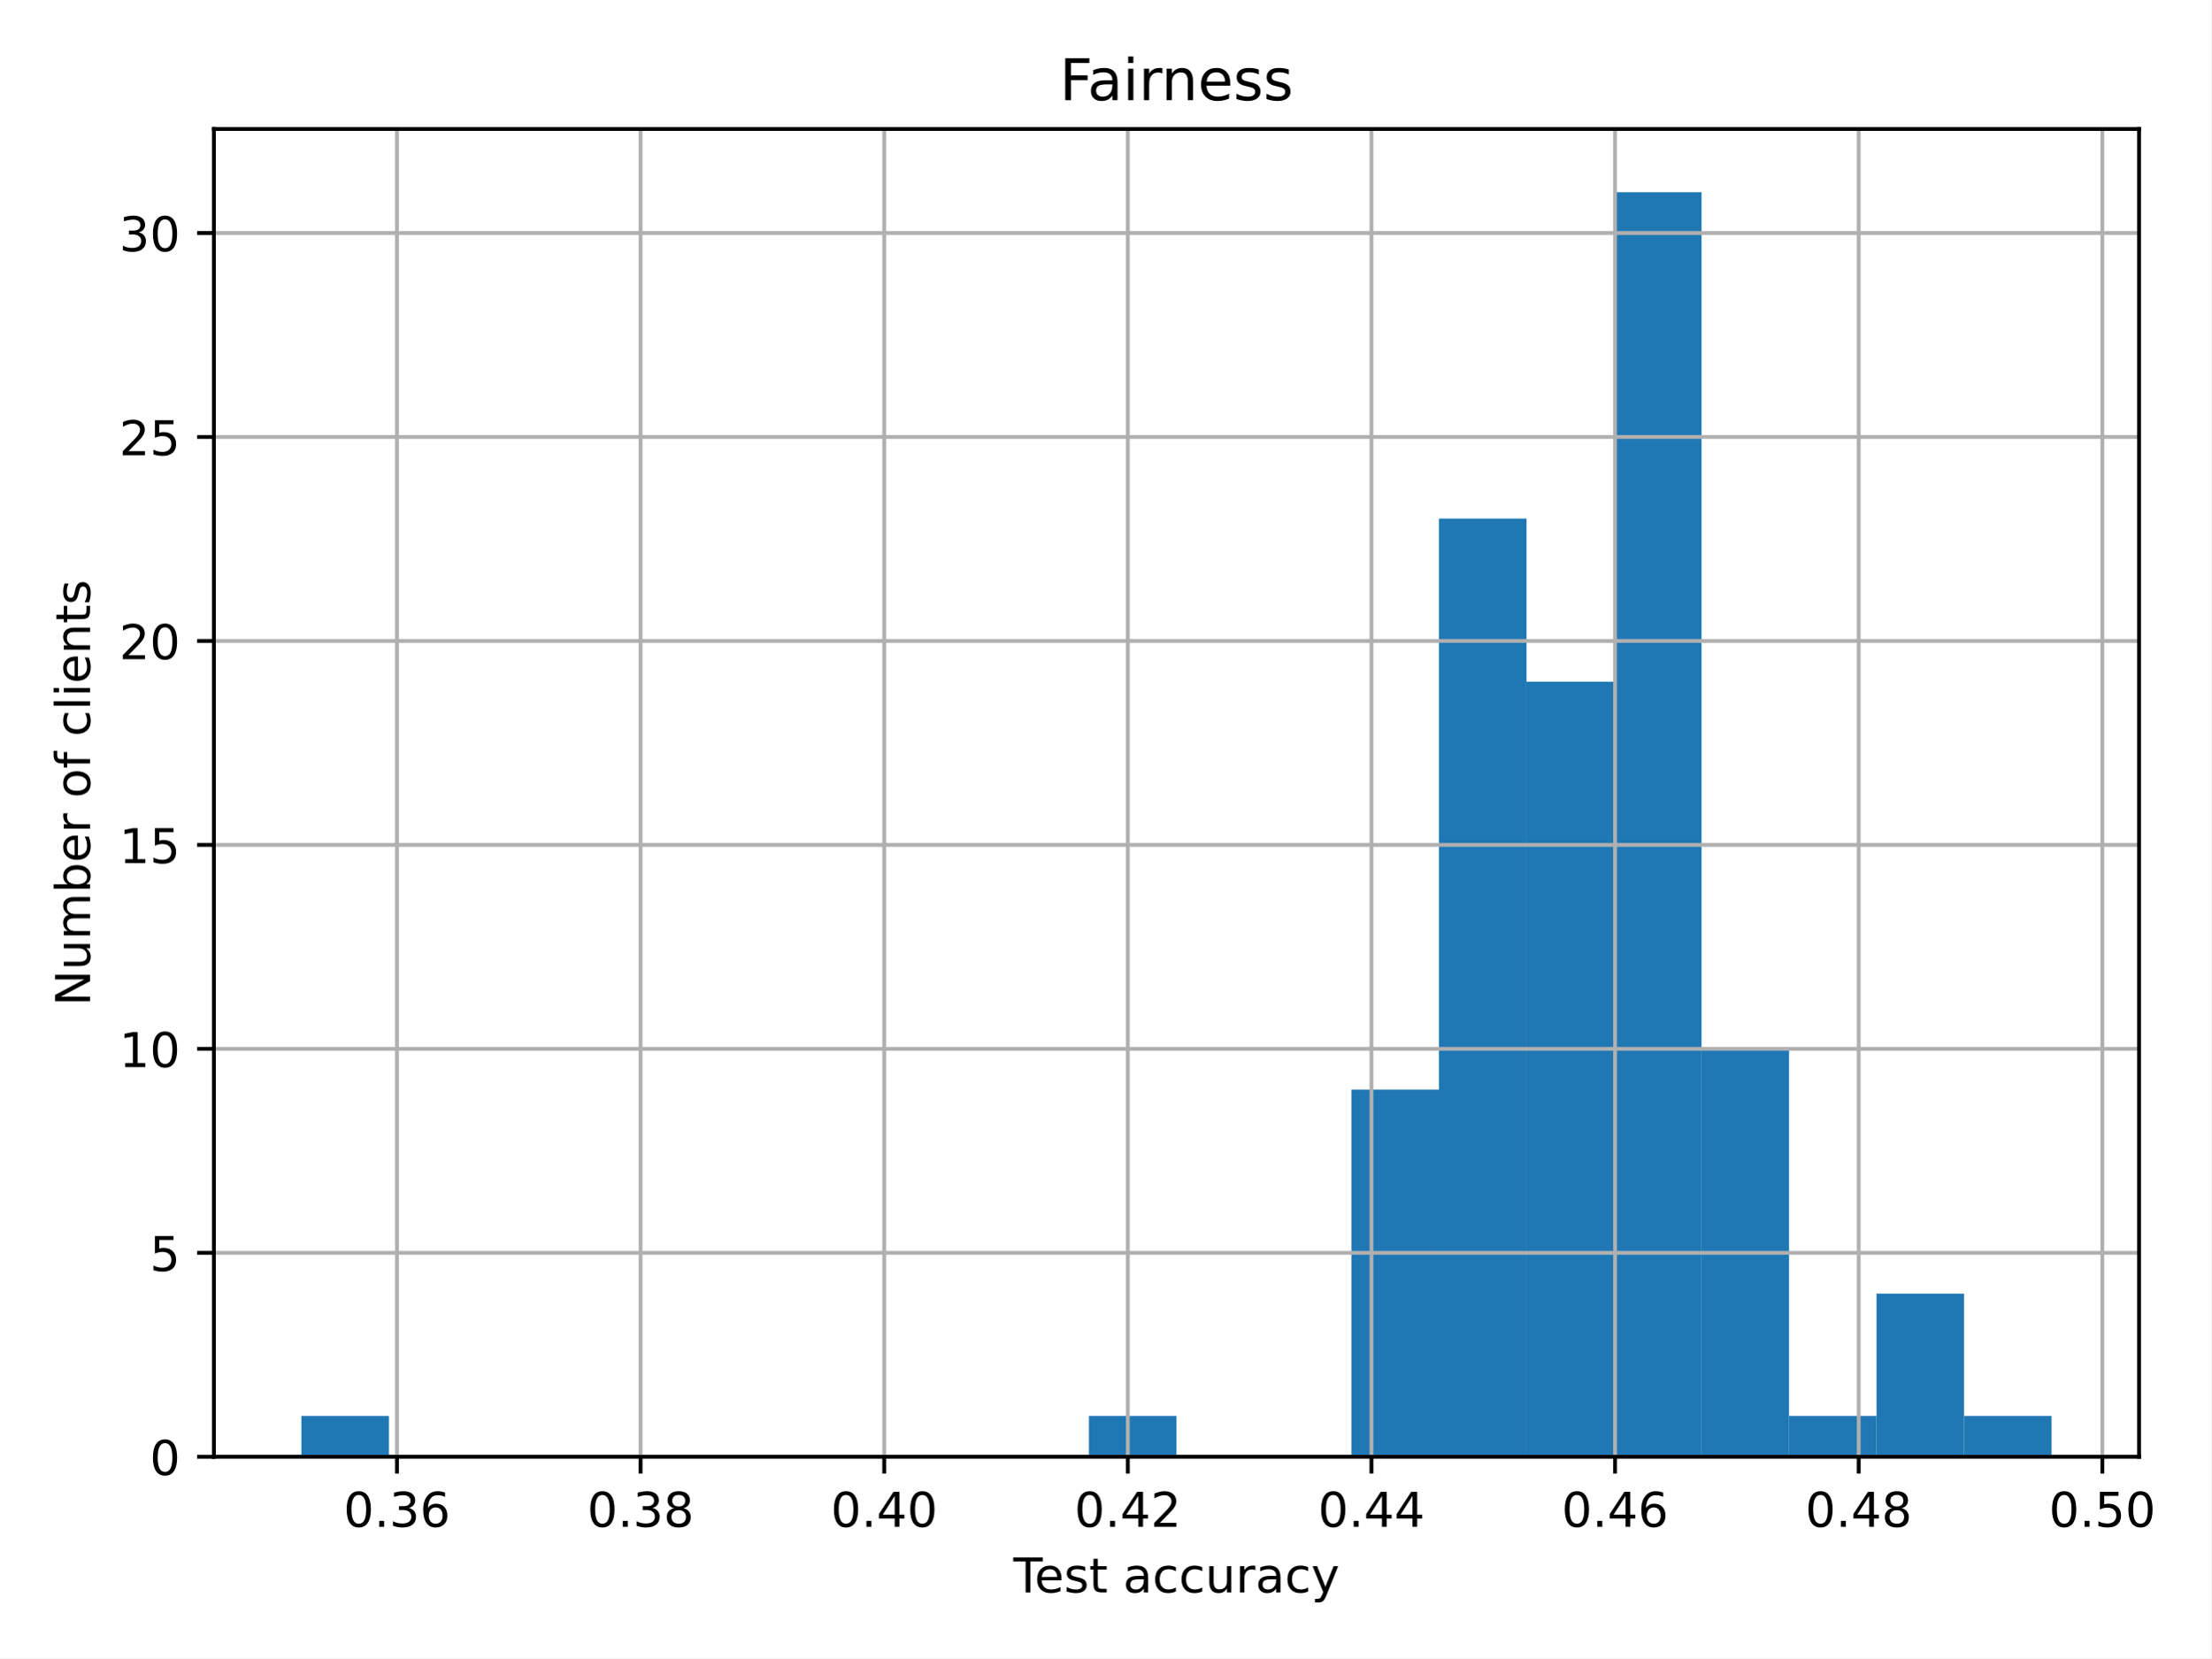
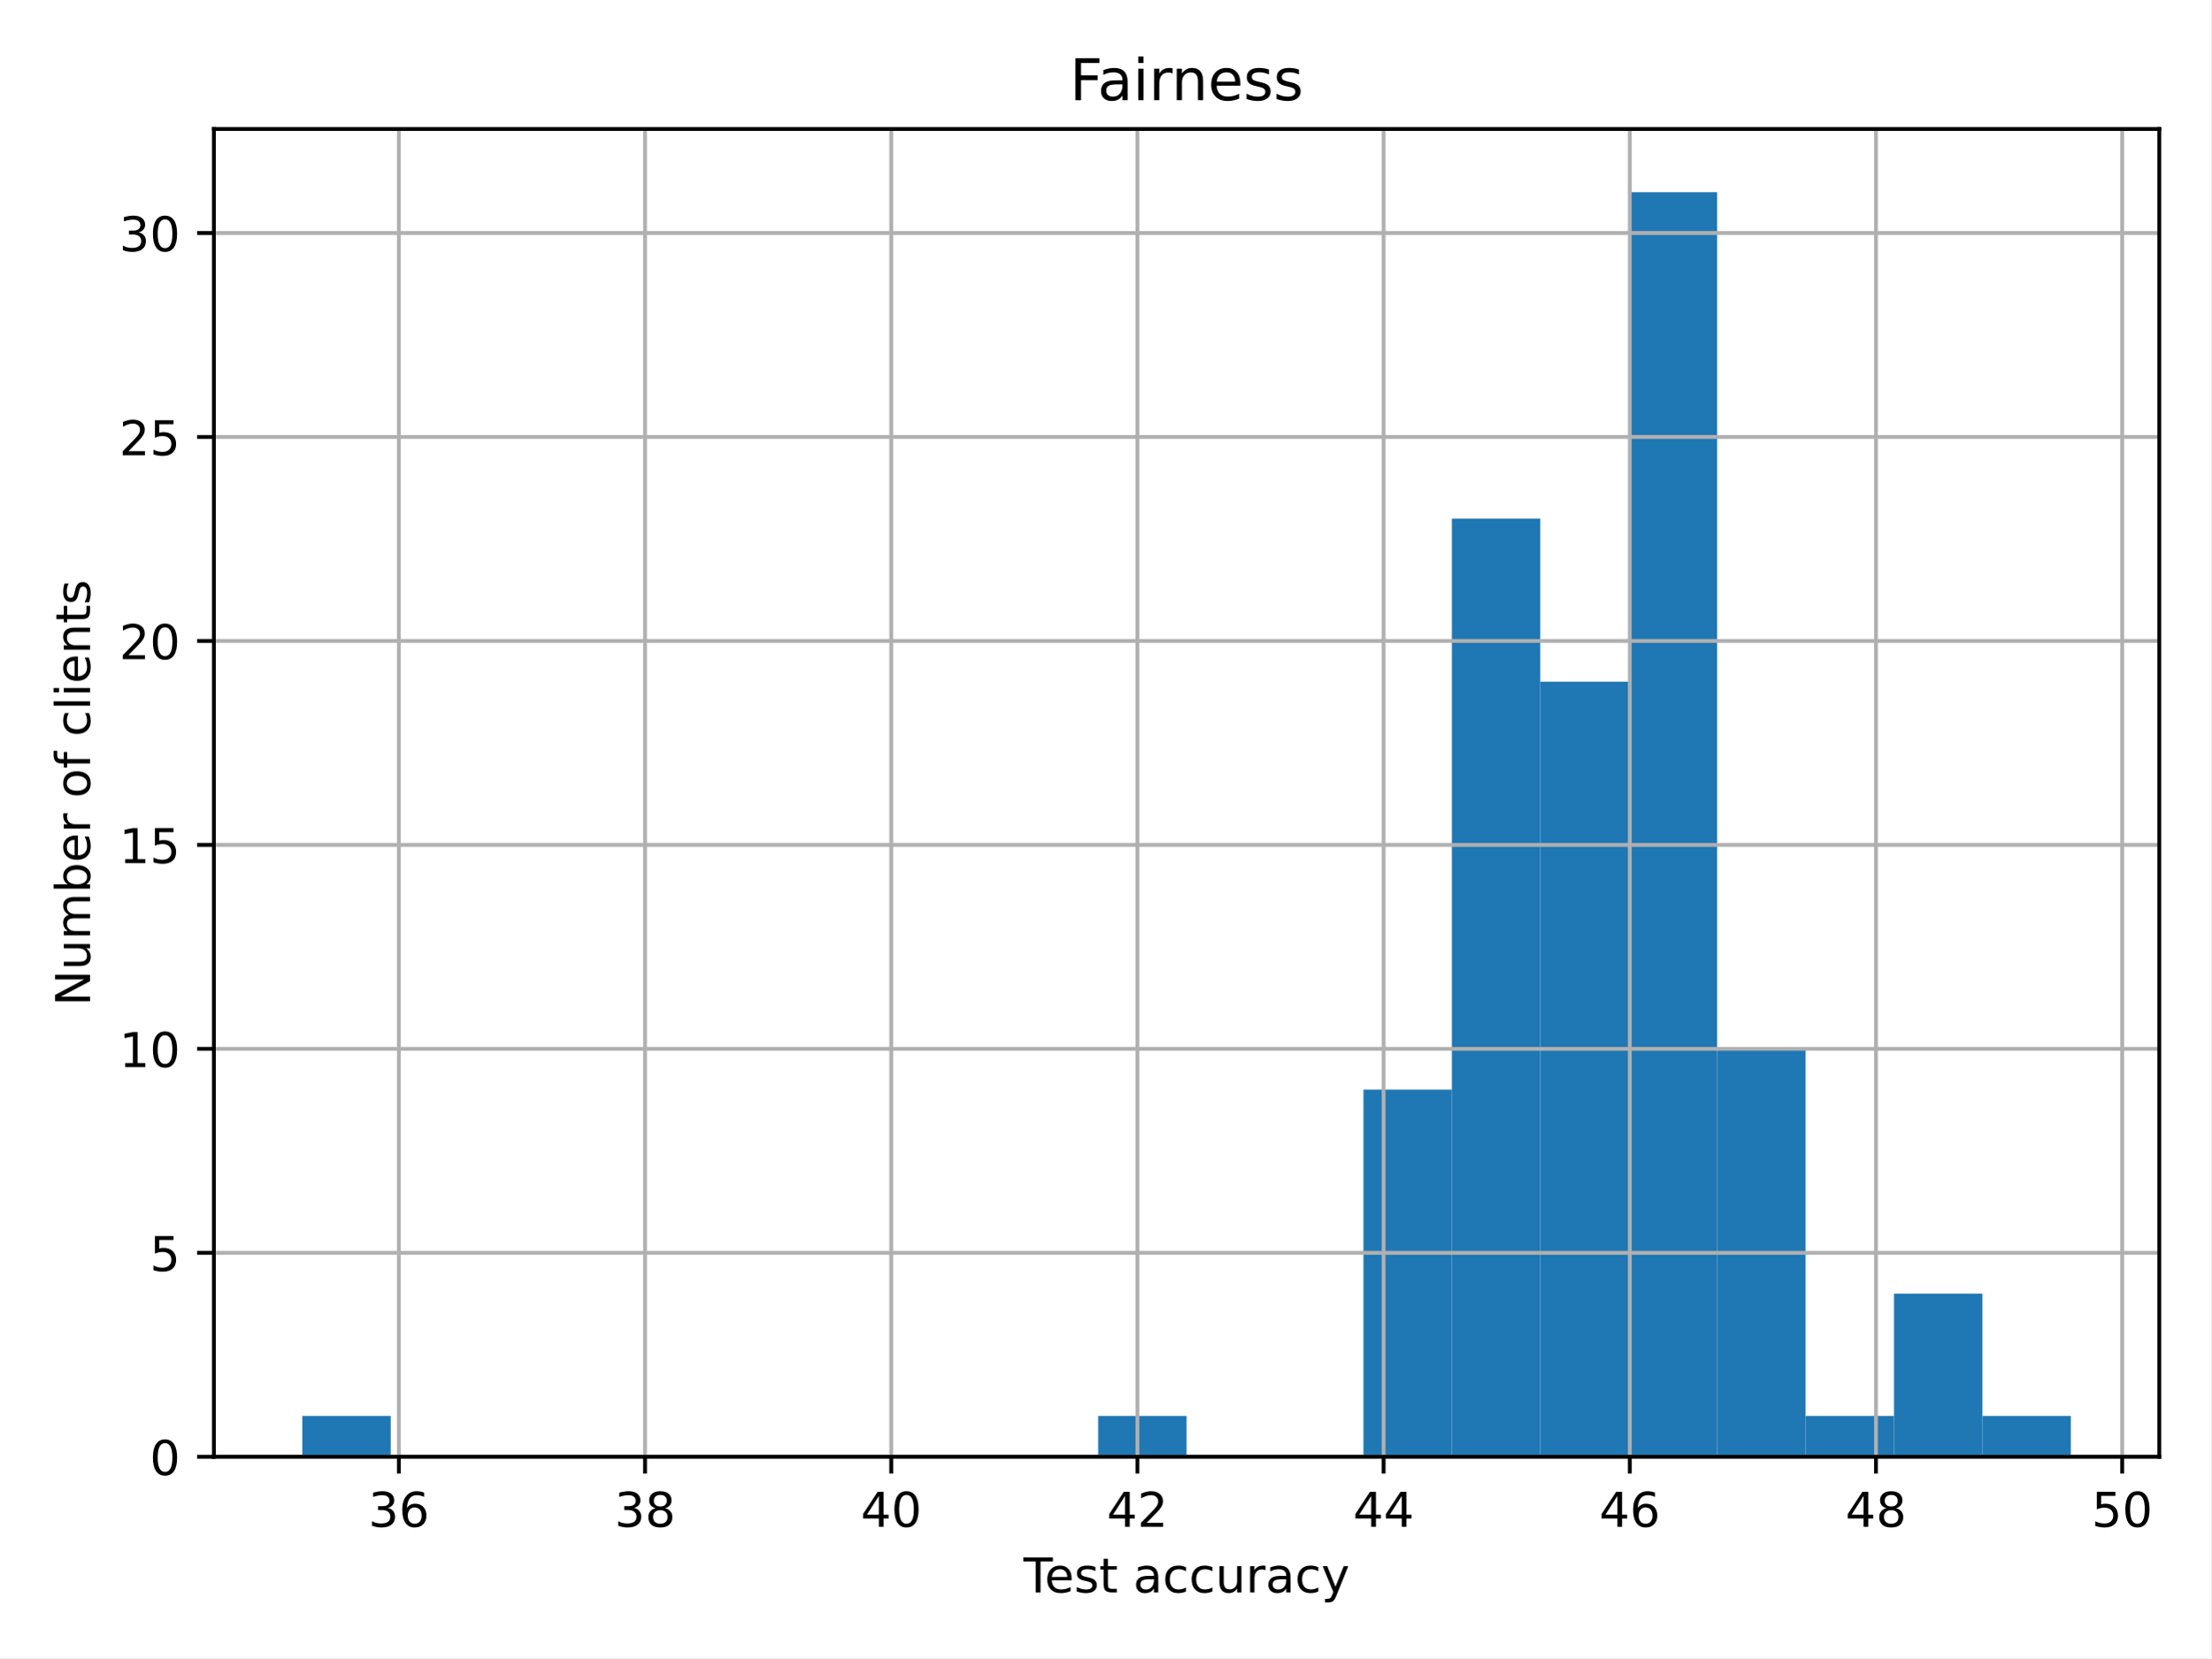
<svg xmlns="http://www.w3.org/2000/svg" xmlns:xlink="http://www.w3.org/1999/xlink" height="345.6pt" version="1.1" viewBox="0 0 460.8 345.6" width="460.8pt">
  <defs>
    <style type="text/css">*{stroke-linecap:butt;stroke-linejoin:round;}</style>
  </defs>
  <g id="figure_1">
    <g id="patch_1">
      <path d="M 0 345.6  L 460.8 345.6  L 460.8 0  L 0 0  z " style="fill:#ffffff;" />
    </g>
    <g id="axes_1">
      <g id="patch_2">
-         <path d="M 44.57 303.64  L 445.785 303.64  L 445.785 26.88  L 44.57 26.88  z " style="fill:#ffffff;" />
+         <path d="M 44.57 303.64  L 450 303.64  L 450 26.88  L 44.57 26.88  z " style="fill:#ffffff;" />
      </g>
      <g id="patch_3">
-         <path clip-path="url(#pa6797a596c)" d="M 62.807 303.64  L 81.044 303.64  L 81.044 295.137  L 62.807 295.137  z " style="fill:#1f77b4;" />
+         <path clip-path="url(#pc8dbdc01fd)" d="M 62.999 303.64  L 81.427 303.64  L 81.427 295.137  L 62.999 295.137  z " style="fill:#1f77b4;" />
      </g>
      <g id="patch_4">
-         <path clip-path="url(#pa6797a596c)" d="M 81.044 303.64  L 99.281 303.64  L 99.281 303.64  L 81.044 303.64  z " style="fill:#1f77b4;" />
+         <path clip-path="url(#pc8dbdc01fd)" d="M 81.427 303.64  L 99.856 303.64  L 99.856 303.64  L 81.427 303.64  z " style="fill:#1f77b4;" />
      </g>
      <g id="patch_5">
-         <path clip-path="url(#pa6797a596c)" d="M 99.281 303.64  L 117.518 303.64  L 117.518 303.64  L 99.281 303.64  z " style="fill:#1f77b4;" />
+         <path clip-path="url(#pc8dbdc01fd)" d="M 99.856 303.64  L 118.285 303.64  L 118.285 303.64  L 99.856 303.64  z " style="fill:#1f77b4;" />
      </g>
      <g id="patch_6">
-         <path clip-path="url(#pa6797a596c)" d="M 117.518 303.64  L 135.755 303.64  L 135.755 303.64  L 117.518 303.64  z " style="fill:#1f77b4;" />
+         <path clip-path="url(#pc8dbdc01fd)" d="M 118.285 303.64  L 136.713 303.64  L 136.713 303.64  L 118.285 303.64  z " style="fill:#1f77b4;" />
      </g>
      <g id="patch_7">
-         <path clip-path="url(#pa6797a596c)" d="M 135.755 303.64  L 153.992 303.64  L 153.992 303.64  L 135.755 303.64  z " style="fill:#1f77b4;" />
+         <path clip-path="url(#pc8dbdc01fd)" d="M 136.713 303.64  L 155.142 303.64  L 155.142 303.64  L 136.713 303.64  z " style="fill:#1f77b4;" />
      </g>
      <g id="patch_8">
-         <path clip-path="url(#pa6797a596c)" d="M 153.992 303.64  L 172.229 303.64  L 172.229 303.64  L 153.992 303.64  z " style="fill:#1f77b4;" />
+         <path clip-path="url(#pc8dbdc01fd)" d="M 155.142 303.64  L 173.57 303.64  L 173.57 303.64  L 155.142 303.64  z " style="fill:#1f77b4;" />
      </g>
      <g id="patch_9">
-         <path clip-path="url(#pa6797a596c)" d="M 172.229 303.64  L 190.466 303.64  L 190.466 303.64  L 172.229 303.64  z " style="fill:#1f77b4;" />
+         <path clip-path="url(#pc8dbdc01fd)" d="M 173.57 303.64  L 191.999 303.64  L 191.999 303.64  L 173.57 303.64  z " style="fill:#1f77b4;" />
      </g>
      <g id="patch_10">
-         <path clip-path="url(#pa6797a596c)" d="M 190.466 303.64  L 208.703 303.64  L 208.703 303.64  L 190.466 303.64  z " style="fill:#1f77b4;" />
+         <path clip-path="url(#pc8dbdc01fd)" d="M 191.999 303.64  L 210.428 303.64  L 210.428 303.64  L 191.999 303.64  z " style="fill:#1f77b4;" />
      </g>
      <g id="patch_11">
-         <path clip-path="url(#pa6797a596c)" d="M 208.703 303.64  L 226.94 303.64  L 226.94 303.64  L 208.703 303.64  z " style="fill:#1f77b4;" />
+         <path clip-path="url(#pc8dbdc01fd)" d="M 210.428 303.64  L 228.856 303.64  L 228.856 303.64  L 210.428 303.64  z " style="fill:#1f77b4;" />
      </g>
      <g id="patch_12">
-         <path clip-path="url(#pa6797a596c)" d="M 226.94 303.64  L 245.177 303.64  L 245.177 295.137  L 226.94 295.137  z " style="fill:#1f77b4;" />
+         <path clip-path="url(#pc8dbdc01fd)" d="M 228.856 303.64  L 247.285 303.64  L 247.285 295.137  L 228.856 295.137  z " style="fill:#1f77b4;" />
      </g>
      <g id="patch_13">
-         <path clip-path="url(#pa6797a596c)" d="M 245.177 303.64  L 263.415 303.64  L 263.415 303.64  L 245.177 303.64  z " style="fill:#1f77b4;" />
+         <path clip-path="url(#pc8dbdc01fd)" d="M 247.285 303.64  L 265.714 303.64  L 265.714 303.64  L 247.285 303.64  z " style="fill:#1f77b4;" />
      </g>
      <g id="patch_14">
-         <path clip-path="url(#pa6797a596c)" d="M 263.415 303.64  L 281.652 303.64  L 281.652 303.64  L 263.415 303.64  z " style="fill:#1f77b4;" />
+         <path clip-path="url(#pc8dbdc01fd)" d="M 265.714 303.64  L 284.142 303.64  L 284.142 303.64  L 265.714 303.64  z " style="fill:#1f77b4;" />
      </g>
      <g id="patch_15">
-         <path clip-path="url(#pa6797a596c)" d="M 281.652 303.64  L 299.889 303.64  L 299.889 227.116  L 281.652 227.116  z " style="fill:#1f77b4;" />
+         <path clip-path="url(#pc8dbdc01fd)" d="M 284.142 303.64  L 302.571 303.64  L 302.571 227.116  L 284.142 227.116  z " style="fill:#1f77b4;" />
      </g>
      <g id="patch_16">
-         <path clip-path="url(#pa6797a596c)" d="M 299.889 303.64  L 318.126 303.64  L 318.126 108.08  L 299.889 108.08  z " style="fill:#1f77b4;" />
+         <path clip-path="url(#pc8dbdc01fd)" d="M 302.571 303.64  L 321 303.64  L 321 108.08  L 302.571 108.08  z " style="fill:#1f77b4;" />
      </g>
      <g id="patch_17">
-         <path clip-path="url(#pa6797a596c)" d="M 318.126 303.64  L 336.363 303.64  L 336.363 142.09  L 318.126 142.09  z " style="fill:#1f77b4;" />
+         <path clip-path="url(#pc8dbdc01fd)" d="M 321 303.64  L 339.428 303.64  L 339.428 142.09  L 321 142.09  z " style="fill:#1f77b4;" />
      </g>
      <g id="patch_18">
-         <path clip-path="url(#pa6797a596c)" d="M 336.363 303.64  L 354.6 303.64  L 354.6 40.059  L 336.363 40.059  z " style="fill:#1f77b4;" />
+         <path clip-path="url(#pc8dbdc01fd)" d="M 339.428 303.64  L 357.857 303.64  L 357.857 40.059  L 339.428 40.059  z " style="fill:#1f77b4;" />
      </g>
      <g id="patch_19">
-         <path clip-path="url(#pa6797a596c)" d="M 354.6 303.64  L 372.837 303.64  L 372.837 218.614  L 354.6 218.614  z " style="fill:#1f77b4;" />
+         <path clip-path="url(#pc8dbdc01fd)" d="M 357.857 303.64  L 376.285 303.64  L 376.285 218.614  L 357.857 218.614  z " style="fill:#1f77b4;" />
      </g>
      <g id="patch_20">
-         <path clip-path="url(#pa6797a596c)" d="M 372.837 303.64  L 391.074 303.64  L 391.074 295.137  L 372.837 295.137  z " style="fill:#1f77b4;" />
+         <path clip-path="url(#pc8dbdc01fd)" d="M 376.285 303.64  L 394.714 303.64  L 394.714 295.137  L 376.285 295.137  z " style="fill:#1f77b4;" />
      </g>
      <g id="patch_21">
-         <path clip-path="url(#pa6797a596c)" d="M 391.074 303.64  L 409.311 303.64  L 409.311 269.63  L 391.074 269.63  z " style="fill:#1f77b4;" />
+         <path clip-path="url(#pc8dbdc01fd)" d="M 394.714 303.64  L 413.143 303.64  L 413.143 269.63  L 394.714 269.63  z " style="fill:#1f77b4;" />
      </g>
      <g id="patch_22">
-         <path clip-path="url(#pa6797a596c)" d="M 409.311 303.64  L 427.548 303.64  L 427.548 295.137  L 409.311 295.137  z " style="fill:#1f77b4;" />
+         <path clip-path="url(#pc8dbdc01fd)" d="M 413.143 303.64  L 431.571 303.64  L 431.571 295.137  L 413.143 295.137  z " style="fill:#1f77b4;" />
      </g>
      <g id="matplotlib.axis_1">
        <g id="xtick_1">
          <g id="line2d_1">
-             <path clip-path="url(#pa6797a596c)" d="M 82.721 303.64  L 82.721 26.88  " style="fill:none;stroke:#b0b0b0;stroke-linecap:square;stroke-width:0.8;" />
+             <path clip-path="url(#pc8dbdc01fd)" d="M 83.122 303.64  L 83.122 26.88  " style="fill:none;stroke:#b0b0b0;stroke-linecap:square;stroke-width:0.8;" />
          </g>
          <g id="line2d_2">
            <defs>
-               <path d="M 0 0  L 0 3.5  " id="mc63715b1aa" style="stroke:#000000;stroke-width:0.8;" />
+               <path d="M 0 0  L 0 3.5  " id="m5ca6c40d80" style="stroke:#000000;stroke-width:0.8;" />
            </defs>
            <g>
-               <use style="stroke:#000000;stroke-width:0.8;" x="82.721" xlink:href="#mc63715b1aa" y="303.64" />
+               <use style="stroke:#000000;stroke-width:0.8;" x="83.122" xlink:href="#m5ca6c40d80" y="303.64" />
            </g>
          </g>
          <g id="text_1">
-             <g transform="translate(71.58863 318.2384)scale(0.1 -0.1)">
-               <defs>
-                 <path d="M 2034 4250  Q 1547 4250 1301 3770  Q 1056 3291 1056 2328  Q 1056 1369 1301 889  Q 1547 409 2034 409  Q 2525 409 2770 889  Q 3016 1369 3016 2328  Q 3016 3291 2770 3770  Q 2525 4250 2034 4250  z M 2034 4750  Q 2819 4750 3233 4129  Q 3647 3509 3647 2328  Q 3647 1150 3233 529  Q 2819 -91 2034 -91  Q 1250 -91 836 529  Q 422 1150 422 2328  Q 422 3509 836 4129  Q 1250 4750 2034 4750  z " id="DejaVuSans-30" transform="scale(0.015625)" />
-                 <path d="M 684 794  L 1344 794  L 1344 0  L 684 0  L 684 794  z " id="DejaVuSans-2e" transform="scale(0.015625)" />
+             <g transform="translate(76.75976 318.2384)scale(0.1 -0.1)">
+               <defs>
                <path d="M 2597 2516  Q 3050 2419 3304 2112  Q 3559 1806 3559 1356  Q 3559 666 3084 287  Q 2609 -91 1734 -91  Q 1441 -91 1130 -33  Q 819 25 488 141  L 488 750  Q 750 597 1062 519  Q 1375 441 1716 441  Q 2309 441 2620 675  Q 2931 909 2931 1356  Q 2931 1769 2642 2001  Q 2353 2234 1838 2234  L 1294 2234  L 1294 2753  L 1863 2753  Q 2328 2753 2575 2939  Q 2822 3125 2822 3475  Q 2822 3834 2567 4026  Q 2313 4219 1838 4219  Q 1578 4219 1281 4162  Q 984 4106 628 3988  L 628 4550  Q 988 4650 1302 4700  Q 1616 4750 1894 4750  Q 2613 4750 3031 4423  Q 3450 4097 3450 3541  Q 3450 3153 3228 2886  Q 3006 2619 2597 2516  z " id="DejaVuSans-33" transform="scale(0.015625)" />
                <path d="M 2113 2584  Q 1688 2584 1439 2293  Q 1191 2003 1191 1497  Q 1191 994 1439 701  Q 1688 409 2113 409  Q 2538 409 2786 701  Q 3034 994 3034 1497  Q 3034 2003 2786 2293  Q 2538 2584 2113 2584  z M 3366 4563  L 3366 3988  Q 3128 4100 2886 4159  Q 2644 4219 2406 4219  Q 1781 4219 1451 3797  Q 1122 3375 1075 2522  Q 1259 2794 1537 2939  Q 1816 3084 2150 3084  Q 2853 3084 3261 2657  Q 3669 2231 3669 1497  Q 3669 778 3244 343  Q 2819 -91 2113 -91  Q 1303 -91 875 529  Q 447 1150 447 2328  Q 447 3434 972 4092  Q 1497 4750 2381 4750  Q 2619 4750 2861 4703  Q 3103 4656 3366 4563  z " id="DejaVuSans-36" transform="scale(0.015625)" />
              </defs>
-               <use xlink:href="#DejaVuSans-30" />
-               <use x="63.623" xlink:href="#DejaVuSans-2e" />
-               <use x="95.41" xlink:href="#DejaVuSans-33" />
-               <use x="159.033" xlink:href="#DejaVuSans-36" />
+               <use xlink:href="#DejaVuSans-33" />
+               <use x="63.623" xlink:href="#DejaVuSans-36" />
            </g>
          </g>
        </g>
        <g id="xtick_2">
          <g id="line2d_3">
-             <path clip-path="url(#pa6797a596c)" d="M 133.495 303.64  L 133.495 26.88  " style="fill:none;stroke:#b0b0b0;stroke-linecap:square;stroke-width:0.8;" />
+             <path clip-path="url(#pc8dbdc01fd)" d="M 134.429 303.64  L 134.429 26.88  " style="fill:none;stroke:#b0b0b0;stroke-linecap:square;stroke-width:0.8;" />
          </g>
          <g id="line2d_4">
            <g>
-               <use style="stroke:#000000;stroke-width:0.8;" x="133.495" xlink:href="#mc63715b1aa" y="303.64" />
+               <use style="stroke:#000000;stroke-width:0.8;" x="134.429" xlink:href="#m5ca6c40d80" y="303.64" />
            </g>
          </g>
          <g id="text_2">
-             <g transform="translate(122.3619 318.2384)scale(0.1 -0.1)">
+             <g transform="translate(128.0664 318.2384)scale(0.1 -0.1)">
              <defs>
                <path d="M 2034 2216  Q 1584 2216 1326 1975  Q 1069 1734 1069 1313  Q 1069 891 1326 650  Q 1584 409 2034 409  Q 2484 409 2743 651  Q 3003 894 3003 1313  Q 3003 1734 2745 1975  Q 2488 2216 2034 2216  z M 1403 2484  Q 997 2584 770 2862  Q 544 3141 544 3541  Q 544 4100 942 4425  Q 1341 4750 2034 4750  Q 2731 4750 3128 4425  Q 3525 4100 3525 3541  Q 3525 3141 3298 2862  Q 3072 2584 2669 2484  Q 3125 2378 3379 2068  Q 3634 1759 3634 1313  Q 3634 634 3220 271  Q 2806 -91 2034 -91  Q 1263 -91 848 271  Q 434 634 434 1313  Q 434 1759 690 2068  Q 947 2378 1403 2484  z M 1172 3481  Q 1172 3119 1398 2916  Q 1625 2713 2034 2713  Q 2441 2713 2670 2916  Q 2900 3119 2900 3481  Q 2900 3844 2670 4047  Q 2441 4250 2034 4250  Q 1625 4250 1398 4047  Q 1172 3844 1172 3481  z " id="DejaVuSans-38" transform="scale(0.015625)" />
              </defs>
-               <use xlink:href="#DejaVuSans-30" />
-               <use x="63.623" xlink:href="#DejaVuSans-2e" />
-               <use x="95.41" xlink:href="#DejaVuSans-33" />
-               <use x="159.033" xlink:href="#DejaVuSans-38" />
+               <use xlink:href="#DejaVuSans-33" />
+               <use x="63.623" xlink:href="#DejaVuSans-38" />
            </g>
          </g>
        </g>
        <g id="xtick_3">
          <g id="line2d_5">
-             <path clip-path="url(#pa6797a596c)" d="M 184.268 303.64  L 184.268 26.88  " style="fill:none;stroke:#b0b0b0;stroke-linecap:square;stroke-width:0.8;" />
+             <path clip-path="url(#pc8dbdc01fd)" d="M 185.736 303.64  L 185.736 26.88  " style="fill:none;stroke:#b0b0b0;stroke-linecap:square;stroke-width:0.8;" />
          </g>
          <g id="line2d_6">
            <g>
-               <use style="stroke:#000000;stroke-width:0.8;" x="184.268" xlink:href="#mc63715b1aa" y="303.64" />
+               <use style="stroke:#000000;stroke-width:0.8;" x="185.736" xlink:href="#m5ca6c40d80" y="303.64" />
            </g>
          </g>
          <g id="text_3">
-             <g transform="translate(173.1351 318.2384)scale(0.1 -0.1)">
+             <g transform="translate(179.3731 318.2384)scale(0.1 -0.1)">
              <defs>
                <path d="M 2419 4116  L 825 1625  L 2419 1625  L 2419 4116  z M 2253 4666  L 3047 4666  L 3047 1625  L 3713 1625  L 3713 1100  L 3047 1100  L 3047 0  L 2419 0  L 2419 1100  L 313 1100  L 313 1709  L 2253 4666  z " id="DejaVuSans-34" transform="scale(0.015625)" />
-               </defs>
-               <use xlink:href="#DejaVuSans-30" />
-               <use x="63.623" xlink:href="#DejaVuSans-2e" />
-               <use x="95.41" xlink:href="#DejaVuSans-34" />
-               <use x="159.033" xlink:href="#DejaVuSans-30" />
+                 <path d="M 2034 4250  Q 1547 4250 1301 3770  Q 1056 3291 1056 2328  Q 1056 1369 1301 889  Q 1547 409 2034 409  Q 2525 409 2770 889  Q 3016 1369 3016 2328  Q 3016 3291 2770 3770  Q 2525 4250 2034 4250  z M 2034 4750  Q 2819 4750 3233 4129  Q 3647 3509 3647 2328  Q 3647 1150 3233 529  Q 2819 -91 2034 -91  Q 1250 -91 836 529  Q 422 1150 422 2328  Q 422 3509 836 4129  Q 1250 4750 2034 4750  z " id="DejaVuSans-30" transform="scale(0.015625)" />
+               </defs>
+               <use xlink:href="#DejaVuSans-34" />
+               <use x="63.623" xlink:href="#DejaVuSans-30" />
            </g>
          </g>
        </g>
        <g id="xtick_4">
          <g id="line2d_7">
-             <path clip-path="url(#pa6797a596c)" d="M 235.041 303.64  L 235.041 26.88  " style="fill:none;stroke:#b0b0b0;stroke-linecap:square;stroke-width:0.8;" />
+             <path clip-path="url(#pc8dbdc01fd)" d="M 237.042 303.64  L 237.042 26.88  " style="fill:none;stroke:#b0b0b0;stroke-linecap:square;stroke-width:0.8;" />
          </g>
          <g id="line2d_8">
            <g>
-               <use style="stroke:#000000;stroke-width:0.8;" x="235.041" xlink:href="#mc63715b1aa" y="303.64" />
+               <use style="stroke:#000000;stroke-width:0.8;" x="237.042" xlink:href="#m5ca6c40d80" y="303.64" />
            </g>
          </g>
          <g id="text_4">
-             <g transform="translate(223.9084 318.2384)scale(0.1 -0.1)">
+             <g transform="translate(230.6797 318.2384)scale(0.1 -0.1)">
              <defs>
                <path d="M 1228 531  L 3431 531  L 3431 0  L 469 0  L 469 531  Q 828 903 1448 1529  Q 2069 2156 2228 2338  Q 2531 2678 2651 2914  Q 2772 3150 2772 3378  Q 2772 3750 2511 3984  Q 2250 4219 1831 4219  Q 1534 4219 1204 4116  Q 875 4013 500 3803  L 500 4441  Q 881 4594 1212 4672  Q 1544 4750 1819 4750  Q 2544 4750 2975 4387  Q 3406 4025 3406 3419  Q 3406 3131 3298 2873  Q 3191 2616 2906 2266  Q 2828 2175 2409 1742  Q 1991 1309 1228 531  z " id="DejaVuSans-32" transform="scale(0.015625)" />
              </defs>
-               <use xlink:href="#DejaVuSans-30" />
-               <use x="63.623" xlink:href="#DejaVuSans-2e" />
-               <use x="95.41" xlink:href="#DejaVuSans-34" />
-               <use x="159.033" xlink:href="#DejaVuSans-32" />
+               <use xlink:href="#DejaVuSans-34" />
+               <use x="63.623" xlink:href="#DejaVuSans-32" />
            </g>
          </g>
        </g>
        <g id="xtick_5">
          <g id="line2d_9">
-             <path clip-path="url(#pa6797a596c)" d="M 285.814 303.64  L 285.814 26.88  " style="fill:none;stroke:#b0b0b0;stroke-linecap:square;stroke-width:0.8;" />
+             <path clip-path="url(#pc8dbdc01fd)" d="M 288.349 303.64  L 288.349 26.88  " style="fill:none;stroke:#b0b0b0;stroke-linecap:square;stroke-width:0.8;" />
          </g>
          <g id="line2d_10">
            <g>
-               <use style="stroke:#000000;stroke-width:0.8;" x="285.814" xlink:href="#mc63715b1aa" y="303.64" />
+               <use style="stroke:#000000;stroke-width:0.8;" x="288.349" xlink:href="#m5ca6c40d80" y="303.64" />
            </g>
          </g>
          <g id="text_5">
-             <g transform="translate(274.6816 318.2384)scale(0.1 -0.1)">
-               <use xlink:href="#DejaVuSans-30" />
-               <use x="63.623" xlink:href="#DejaVuSans-2e" />
-               <use x="95.41" xlink:href="#DejaVuSans-34" />
-               <use x="159.033" xlink:href="#DejaVuSans-34" />
+             <g transform="translate(281.9864 318.2384)scale(0.1 -0.1)">
+               <use xlink:href="#DejaVuSans-34" />
+               <use x="63.623" xlink:href="#DejaVuSans-34" />
            </g>
          </g>
        </g>
        <g id="xtick_6">
          <g id="line2d_11">
-             <path clip-path="url(#pa6797a596c)" d="M 336.588 303.64  L 336.588 26.88  " style="fill:none;stroke:#b0b0b0;stroke-linecap:square;stroke-width:0.8;" />
+             <path clip-path="url(#pc8dbdc01fd)" d="M 339.656 303.64  L 339.656 26.88  " style="fill:none;stroke:#b0b0b0;stroke-linecap:square;stroke-width:0.8;" />
          </g>
          <g id="line2d_12">
            <g>
-               <use style="stroke:#000000;stroke-width:0.8;" x="336.588" xlink:href="#mc63715b1aa" y="303.64" />
+               <use style="stroke:#000000;stroke-width:0.8;" x="339.656" xlink:href="#m5ca6c40d80" y="303.64" />
            </g>
          </g>
          <g id="text_6">
-             <g transform="translate(325.4549 318.2384)scale(0.1 -0.1)">
-               <use xlink:href="#DejaVuSans-30" />
-               <use x="63.623" xlink:href="#DejaVuSans-2e" />
-               <use x="95.41" xlink:href="#DejaVuSans-34" />
-               <use x="159.033" xlink:href="#DejaVuSans-36" />
+             <g transform="translate(333.293 318.2384)scale(0.1 -0.1)">
+               <use xlink:href="#DejaVuSans-34" />
+               <use x="63.623" xlink:href="#DejaVuSans-36" />
            </g>
          </g>
        </g>
        <g id="xtick_7">
          <g id="line2d_13">
-             <path clip-path="url(#pa6797a596c)" d="M 387.361 303.64  L 387.361 26.88  " style="fill:none;stroke:#b0b0b0;stroke-linecap:square;stroke-width:0.8;" />
+             <path clip-path="url(#pc8dbdc01fd)" d="M 390.962 303.64  L 390.962 26.88  " style="fill:none;stroke:#b0b0b0;stroke-linecap:square;stroke-width:0.8;" />
          </g>
          <g id="line2d_14">
            <g>
-               <use style="stroke:#000000;stroke-width:0.8;" x="387.361" xlink:href="#mc63715b1aa" y="303.64" />
+               <use style="stroke:#000000;stroke-width:0.8;" x="390.962" xlink:href="#m5ca6c40d80" y="303.64" />
            </g>
          </g>
          <g id="text_7">
-             <g transform="translate(376.2281 318.2384)scale(0.1 -0.1)">
-               <use xlink:href="#DejaVuSans-30" />
-               <use x="63.623" xlink:href="#DejaVuSans-2e" />
-               <use x="95.41" xlink:href="#DejaVuSans-34" />
-               <use x="159.033" xlink:href="#DejaVuSans-38" />
+             <g transform="translate(384.5997 318.2384)scale(0.1 -0.1)">
+               <use xlink:href="#DejaVuSans-34" />
+               <use x="63.623" xlink:href="#DejaVuSans-38" />
            </g>
          </g>
        </g>
        <g id="xtick_8">
          <g id="line2d_15">
-             <path clip-path="url(#pa6797a596c)" d="M 438.134 303.64  L 438.134 26.88  " style="fill:none;stroke:#b0b0b0;stroke-linecap:square;stroke-width:0.8;" />
+             <path clip-path="url(#pc8dbdc01fd)" d="M 442.269 303.64  L 442.269 26.88  " style="fill:none;stroke:#b0b0b0;stroke-linecap:square;stroke-width:0.8;" />
          </g>
          <g id="line2d_16">
            <g>
-               <use style="stroke:#000000;stroke-width:0.8;" x="438.134" xlink:href="#mc63715b1aa" y="303.64" />
+               <use style="stroke:#000000;stroke-width:0.8;" x="442.269" xlink:href="#m5ca6c40d80" y="303.64" />
            </g>
          </g>
          <g id="text_8">
-             <g transform="translate(427.0013 318.2384)scale(0.1 -0.1)">
+             <g transform="translate(435.9063 318.2384)scale(0.1 -0.1)">
              <defs>
                <path d="M 691 4666  L 3169 4666  L 3169 4134  L 1269 4134  L 1269 2991  Q 1406 3038 1543 3061  Q 1681 3084 1819 3084  Q 2600 3084 3056 2656  Q 3513 2228 3513 1497  Q 3513 744 3044 326  Q 2575 -91 1722 -91  Q 1428 -91 1123 -41  Q 819 9 494 109  L 494 744  Q 775 591 1075 516  Q 1375 441 1709 441  Q 2250 441 2565 725  Q 2881 1009 2881 1497  Q 2881 1984 2565 2268  Q 2250 2553 1709 2553  Q 1456 2553 1204 2497  Q 953 2441 691 2322  L 691 4666  z " id="DejaVuSans-35" transform="scale(0.015625)" />
              </defs>
-               <use xlink:href="#DejaVuSans-30" />
-               <use x="63.623" xlink:href="#DejaVuSans-2e" />
-               <use x="95.41" xlink:href="#DejaVuSans-35" />
-               <use x="159.033" xlink:href="#DejaVuSans-30" />
+               <use xlink:href="#DejaVuSans-35" />
+               <use x="63.623" xlink:href="#DejaVuSans-30" />
            </g>
          </g>
        </g>
        <g id="text_9">
-           <g transform="translate(211.1837 331.9166)scale(0.1 -0.1)">
+           <g transform="translate(213.2912 331.9166)scale(0.1 -0.1)">
            <defs>
              <path d="M -19 4666  L 3928 4666  L 3928 4134  L 2272 4134  L 2272 0  L 1638 0  L 1638 4134  L -19 4134  L -19 4666  z " id="DejaVuSans-54" transform="scale(0.015625)" />
              <path d="M 3597 1894  L 3597 1613  L 953 1613  Q 991 1019 1311 708  Q 1631 397 2203 397  Q 2534 397 2845 478  Q 3156 559 3463 722  L 3463 178  Q 3153 47 2828 -22  Q 2503 -91 2169 -91  Q 1331 -91 842 396  Q 353 884 353 1716  Q 353 2575 817 3079  Q 1281 3584 2069 3584  Q 2775 3584 3186 3129  Q 3597 2675 3597 1894  z M 3022 2063  Q 3016 2534 2758 2815  Q 2500 3097 2075 3097  Q 1594 3097 1305 2825  Q 1016 2553 972 2059  L 3022 2063  z " id="DejaVuSans-65" transform="scale(0.015625)" />
              <path d="M 2834 3397  L 2834 2853  Q 2591 2978 2328 3040  Q 2066 3103 1784 3103  Q 1356 3103 1142 2972  Q 928 2841 928 2578  Q 928 2378 1081 2264  Q 1234 2150 1697 2047  L 1894 2003  Q 2506 1872 2764 1633  Q 3022 1394 3022 966  Q 3022 478 2636 193  Q 2250 -91 1575 -91  Q 1294 -91 989 -36  Q 684 19 347 128  L 347 722  Q 666 556 975 473  Q 1284 391 1588 391  Q 1994 391 2212 530  Q 2431 669 2431 922  Q 2431 1156 2273 1281  Q 2116 1406 1581 1522  L 1381 1569  Q 847 1681 609 1914  Q 372 2147 372 2553  Q 372 3047 722 3315  Q 1072 3584 1716 3584  Q 2034 3584 2315 3537  Q 2597 3491 2834 3397  z " id="DejaVuSans-73" transform="scale(0.015625)" />
              <path d="M 1172 4494  L 1172 3500  L 2356 3500  L 2356 3053  L 1172 3053  L 1172 1153  Q 1172 725 1289 603  Q 1406 481 1766 481  L 2356 481  L 2356 0  L 1766 0  Q 1100 0 847 248  Q 594 497 594 1153  L 594 3053  L 172 3053  L 172 3500  L 594 3500  L 594 4494  L 1172 4494  z " id="DejaVuSans-74" transform="scale(0.015625)" />
              <path id="DejaVuSans-20" transform="scale(0.015625)" />
              <path d="M 2194 1759  Q 1497 1759 1228 1600  Q 959 1441 959 1056  Q 959 750 1161 570  Q 1363 391 1709 391  Q 2188 391 2477 730  Q 2766 1069 2766 1631  L 2766 1759  L 2194 1759  z M 3341 1997  L 3341 0  L 2766 0  L 2766 531  Q 2569 213 2275 61  Q 1981 -91 1556 -91  Q 1019 -91 701 211  Q 384 513 384 1019  Q 384 1609 779 1909  Q 1175 2209 1959 2209  L 2766 2209  L 2766 2266  Q 2766 2663 2505 2880  Q 2244 3097 1772 3097  Q 1472 3097 1187 3025  Q 903 2953 641 2809  L 641 3341  Q 956 3463 1253 3523  Q 1550 3584 1831 3584  Q 2591 3584 2966 3190  Q 3341 2797 3341 1997  z " id="DejaVuSans-61" transform="scale(0.015625)" />
              <path d="M 3122 3366  L 3122 2828  Q 2878 2963 2633 3030  Q 2388 3097 2138 3097  Q 1578 3097 1268 2742  Q 959 2388 959 1747  Q 959 1106 1268 751  Q 1578 397 2138 397  Q 2388 397 2633 464  Q 2878 531 3122 666  L 3122 134  Q 2881 22 2623 -34  Q 2366 -91 2075 -91  Q 1284 -91 818 406  Q 353 903 353 1747  Q 353 2603 823 3093  Q 1294 3584 2113 3584  Q 2378 3584 2631 3529  Q 2884 3475 3122 3366  z " id="DejaVuSans-63" transform="scale(0.015625)" />
              <path d="M 544 1381  L 544 3500  L 1119 3500  L 1119 1403  Q 1119 906 1312 657  Q 1506 409 1894 409  Q 2359 409 2629 706  Q 2900 1003 2900 1516  L 2900 3500  L 3475 3500  L 3475 0  L 2900 0  L 2900 538  Q 2691 219 2414 64  Q 2138 -91 1772 -91  Q 1169 -91 856 284  Q 544 659 544 1381  z M 1991 3584  L 1991 3584  z " id="DejaVuSans-75" transform="scale(0.015625)" />
              <path d="M 2631 2963  Q 2534 3019 2420 3045  Q 2306 3072 2169 3072  Q 1681 3072 1420 2755  Q 1159 2438 1159 1844  L 1159 0  L 581 0  L 581 3500  L 1159 3500  L 1159 2956  Q 1341 3275 1631 3429  Q 1922 3584 2338 3584  Q 2397 3584 2469 3576  Q 2541 3569 2628 3553  L 2631 2963  z " id="DejaVuSans-72" transform="scale(0.015625)" />
              <path d="M 2059 -325  Q 1816 -950 1584 -1140  Q 1353 -1331 966 -1331  L 506 -1331  L 506 -850  L 844 -850  Q 1081 -850 1212 -737  Q 1344 -625 1503 -206  L 1606 56  L 191 3500  L 800 3500  L 1894 763  L 2988 3500  L 3597 3500  L 2059 -325  z " id="DejaVuSans-79" transform="scale(0.015625)" />
            </defs>
            <use xlink:href="#DejaVuSans-54" />
            <use x="44.084" xlink:href="#DejaVuSans-65" />
            <use x="105.607" xlink:href="#DejaVuSans-73" />
            <use x="157.707" xlink:href="#DejaVuSans-74" />
            <use x="196.916" xlink:href="#DejaVuSans-20" />
            <use x="228.703" xlink:href="#DejaVuSans-61" />
            <use x="289.982" xlink:href="#DejaVuSans-63" />
            <use x="344.963" xlink:href="#DejaVuSans-63" />
            <use x="399.943" xlink:href="#DejaVuSans-75" />
            <use x="463.322" xlink:href="#DejaVuSans-72" />
            <use x="504.436" xlink:href="#DejaVuSans-61" />
            <use x="565.715" xlink:href="#DejaVuSans-63" />
            <use x="620.695" xlink:href="#DejaVuSans-79" />
          </g>
        </g>
      </g>
      <g id="matplotlib.axis_2">
        <g id="ytick_1">
          <g id="line2d_17">
-             <path clip-path="url(#pa6797a596c)" d="M 44.57 303.64  L 445.785 303.64  " style="fill:none;stroke:#b0b0b0;stroke-linecap:square;stroke-width:0.8;" />
+             <path clip-path="url(#pc8dbdc01fd)" d="M 44.57 303.64  L 450 303.64  " style="fill:none;stroke:#b0b0b0;stroke-linecap:square;stroke-width:0.8;" />
          </g>
          <g id="line2d_18">
            <defs>
-               <path d="M 0 0  L -3.5 0  " id="mbf34728cf8" style="stroke:#000000;stroke-width:0.8;" />
+               <path d="M 0 0  L -3.5 0  " id="m69da4b3cbf" style="stroke:#000000;stroke-width:0.8;" />
            </defs>
            <g>
-               <use style="stroke:#000000;stroke-width:0.8;" x="44.57" xlink:href="#mbf34728cf8" y="303.64" />
+               <use style="stroke:#000000;stroke-width:0.8;" x="44.57" xlink:href="#m69da4b3cbf" y="303.64" />
            </g>
          </g>
          <g id="text_10">
            <g transform="translate(31.2075 307.4392)scale(0.1 -0.1)">
              <use xlink:href="#DejaVuSans-30" />
            </g>
          </g>
        </g>
        <g id="ytick_2">
          <g id="line2d_19">
-             <path clip-path="url(#pa6797a596c)" d="M 44.57 261.127  L 445.785 261.127  " style="fill:none;stroke:#b0b0b0;stroke-linecap:square;stroke-width:0.8;" />
+             <path clip-path="url(#pc8dbdc01fd)" d="M 44.57 261.127  L 450 261.127  " style="fill:none;stroke:#b0b0b0;stroke-linecap:square;stroke-width:0.8;" />
          </g>
          <g id="line2d_20">
            <g>
-               <use style="stroke:#000000;stroke-width:0.8;" x="44.57" xlink:href="#mbf34728cf8" y="261.127" />
+               <use style="stroke:#000000;stroke-width:0.8;" x="44.57" xlink:href="#m69da4b3cbf" y="261.127" />
            </g>
          </g>
          <g id="text_11">
            <g transform="translate(31.2075 264.9262)scale(0.1 -0.1)">
              <use xlink:href="#DejaVuSans-35" />
            </g>
          </g>
        </g>
        <g id="ytick_3">
          <g id="line2d_21">
-             <path clip-path="url(#pa6797a596c)" d="M 44.57 218.614  L 445.785 218.614  " style="fill:none;stroke:#b0b0b0;stroke-linecap:square;stroke-width:0.8;" />
+             <path clip-path="url(#pc8dbdc01fd)" d="M 44.57 218.614  L 450 218.614  " style="fill:none;stroke:#b0b0b0;stroke-linecap:square;stroke-width:0.8;" />
          </g>
          <g id="line2d_22">
            <g>
-               <use style="stroke:#000000;stroke-width:0.8;" x="44.57" xlink:href="#mbf34728cf8" y="218.614" />
+               <use style="stroke:#000000;stroke-width:0.8;" x="44.57" xlink:href="#m69da4b3cbf" y="218.614" />
            </g>
          </g>
          <g id="text_12">
            <g transform="translate(24.845 222.4131)scale(0.1 -0.1)">
              <defs>
                <path d="M 794 531  L 1825 531  L 1825 4091  L 703 3866  L 703 4441  L 1819 4666  L 2450 4666  L 2450 531  L 3481 531  L 3481 0  L 794 0  L 794 531  z " id="DejaVuSans-31" transform="scale(0.015625)" />
              </defs>
              <use xlink:href="#DejaVuSans-31" />
              <use x="63.623" xlink:href="#DejaVuSans-30" />
            </g>
          </g>
        </g>
        <g id="ytick_4">
          <g id="line2d_23">
-             <path clip-path="url(#pa6797a596c)" d="M 44.57 176.101  L 445.785 176.101  " style="fill:none;stroke:#b0b0b0;stroke-linecap:square;stroke-width:0.8;" />
+             <path clip-path="url(#pc8dbdc01fd)" d="M 44.57 176.101  L 450 176.101  " style="fill:none;stroke:#b0b0b0;stroke-linecap:square;stroke-width:0.8;" />
          </g>
          <g id="line2d_24">
            <g>
-               <use style="stroke:#000000;stroke-width:0.8;" x="44.57" xlink:href="#mbf34728cf8" y="176.101" />
+               <use style="stroke:#000000;stroke-width:0.8;" x="44.57" xlink:href="#m69da4b3cbf" y="176.101" />
            </g>
          </g>
          <g id="text_13">
            <g transform="translate(24.845 179.9)scale(0.1 -0.1)">
              <use xlink:href="#DejaVuSans-31" />
              <use x="63.623" xlink:href="#DejaVuSans-35" />
            </g>
          </g>
        </g>
        <g id="ytick_5">
          <g id="line2d_25">
-             <path clip-path="url(#pa6797a596c)" d="M 44.57 133.588  L 445.785 133.588  " style="fill:none;stroke:#b0b0b0;stroke-linecap:square;stroke-width:0.8;" />
+             <path clip-path="url(#pc8dbdc01fd)" d="M 44.57 133.588  L 450 133.588  " style="fill:none;stroke:#b0b0b0;stroke-linecap:square;stroke-width:0.8;" />
          </g>
          <g id="line2d_26">
            <g>
-               <use style="stroke:#000000;stroke-width:0.8;" x="44.57" xlink:href="#mbf34728cf8" y="133.588" />
+               <use style="stroke:#000000;stroke-width:0.8;" x="44.57" xlink:href="#m69da4b3cbf" y="133.588" />
            </g>
          </g>
          <g id="text_14">
            <g transform="translate(24.845 137.387)scale(0.1 -0.1)">
              <use xlink:href="#DejaVuSans-32" />
              <use x="63.623" xlink:href="#DejaVuSans-30" />
            </g>
          </g>
        </g>
        <g id="ytick_6">
          <g id="line2d_27">
-             <path clip-path="url(#pa6797a596c)" d="M 44.57 91.075  L 445.785 91.075  " style="fill:none;stroke:#b0b0b0;stroke-linecap:square;stroke-width:0.8;" />
+             <path clip-path="url(#pc8dbdc01fd)" d="M 44.57 91.075  L 450 91.075  " style="fill:none;stroke:#b0b0b0;stroke-linecap:square;stroke-width:0.8;" />
          </g>
          <g id="line2d_28">
            <g>
-               <use style="stroke:#000000;stroke-width:0.8;" x="44.57" xlink:href="#mbf34728cf8" y="91.075" />
+               <use style="stroke:#000000;stroke-width:0.8;" x="44.57" xlink:href="#m69da4b3cbf" y="91.075" />
            </g>
          </g>
          <g id="text_15">
            <g transform="translate(24.845 94.87394)scale(0.1 -0.1)">
              <use xlink:href="#DejaVuSans-32" />
              <use x="63.623" xlink:href="#DejaVuSans-35" />
            </g>
          </g>
        </g>
        <g id="ytick_7">
          <g id="line2d_29">
-             <path clip-path="url(#pa6797a596c)" d="M 44.57 48.562  L 445.785 48.562  " style="fill:none;stroke:#b0b0b0;stroke-linecap:square;stroke-width:0.8;" />
+             <path clip-path="url(#pc8dbdc01fd)" d="M 44.57 48.562  L 450 48.562  " style="fill:none;stroke:#b0b0b0;stroke-linecap:square;stroke-width:0.8;" />
          </g>
          <g id="line2d_30">
            <g>
-               <use style="stroke:#000000;stroke-width:0.8;" x="44.57" xlink:href="#mbf34728cf8" y="48.562" />
+               <use style="stroke:#000000;stroke-width:0.8;" x="44.57" xlink:href="#m69da4b3cbf" y="48.562" />
            </g>
          </g>
          <g id="text_16">
            <g transform="translate(24.845 52.36088)scale(0.1 -0.1)">
              <use xlink:href="#DejaVuSans-33" />
              <use x="63.623" xlink:href="#DejaVuSans-30" />
            </g>
          </g>
        </g>
        <g id="text_17">
          <g transform="translate(18.76531 209.6811)rotate(-90)scale(0.1 -0.1)">
            <defs>
              <path d="M 628 4666  L 1478 4666  L 3547 763  L 3547 4666  L 4159 4666  L 4159 0  L 3309 0  L 1241 3903  L 1241 0  L 628 0  L 628 4666  z " id="DejaVuSans-4e" transform="scale(0.015625)" />
              <path d="M 3328 2828  Q 3544 3216 3844 3400  Q 4144 3584 4550 3584  Q 5097 3584 5394 3201  Q 5691 2819 5691 2113  L 5691 0  L 5113 0  L 5113 2094  Q 5113 2597 4934 2840  Q 4756 3084 4391 3084  Q 3944 3084 3684 2787  Q 3425 2491 3425 1978  L 3425 0  L 2847 0  L 2847 2094  Q 2847 2600 2669 2842  Q 2491 3084 2119 3084  Q 1678 3084 1418 2786  Q 1159 2488 1159 1978  L 1159 0  L 581 0  L 581 3500  L 1159 3500  L 1159 2956  Q 1356 3278 1631 3431  Q 1906 3584 2284 3584  Q 2666 3584 2933 3390  Q 3200 3197 3328 2828  z " id="DejaVuSans-6d" transform="scale(0.015625)" />
              <path d="M 3116 1747  Q 3116 2381 2855 2742  Q 2594 3103 2138 3103  Q 1681 3103 1420 2742  Q 1159 2381 1159 1747  Q 1159 1113 1420 752  Q 1681 391 2138 391  Q 2594 391 2855 752  Q 3116 1113 3116 1747  z M 1159 2969  Q 1341 3281 1617 3432  Q 1894 3584 2278 3584  Q 2916 3584 3314 3078  Q 3713 2572 3713 1747  Q 3713 922 3314 415  Q 2916 -91 2278 -91  Q 1894 -91 1617 61  Q 1341 213 1159 525  L 1159 0  L 581 0  L 581 4863  L 1159 4863  L 1159 2969  z " id="DejaVuSans-62" transform="scale(0.015625)" />
              <path d="M 1959 3097  Q 1497 3097 1228 2736  Q 959 2375 959 1747  Q 959 1119 1226 758  Q 1494 397 1959 397  Q 2419 397 2687 759  Q 2956 1122 2956 1747  Q 2956 2369 2687 2733  Q 2419 3097 1959 3097  z M 1959 3584  Q 2709 3584 3137 3096  Q 3566 2609 3566 1747  Q 3566 888 3137 398  Q 2709 -91 1959 -91  Q 1206 -91 779 398  Q 353 888 353 1747  Q 353 2609 779 3096  Q 1206 3584 1959 3584  z " id="DejaVuSans-6f" transform="scale(0.015625)" />
              <path d="M 2375 4863  L 2375 4384  L 1825 4384  Q 1516 4384 1395 4259  Q 1275 4134 1275 3809  L 1275 3500  L 2222 3500  L 2222 3053  L 1275 3053  L 1275 0  L 697 0  L 697 3053  L 147 3053  L 147 3500  L 697 3500  L 697 3744  Q 697 4328 969 4595  Q 1241 4863 1831 4863  L 2375 4863  z " id="DejaVuSans-66" transform="scale(0.015625)" />
              <path d="M 603 4863  L 1178 4863  L 1178 0  L 603 0  L 603 4863  z " id="DejaVuSans-6c" transform="scale(0.015625)" />
              <path d="M 603 3500  L 1178 3500  L 1178 0  L 603 0  L 603 3500  z M 603 4863  L 1178 4863  L 1178 4134  L 603 4134  L 603 4863  z " id="DejaVuSans-69" transform="scale(0.015625)" />
              <path d="M 3513 2113  L 3513 0  L 2938 0  L 2938 2094  Q 2938 2591 2744 2837  Q 2550 3084 2163 3084  Q 1697 3084 1428 2787  Q 1159 2491 1159 1978  L 1159 0  L 581 0  L 581 3500  L 1159 3500  L 1159 2956  Q 1366 3272 1645 3428  Q 1925 3584 2291 3584  Q 2894 3584 3203 3211  Q 3513 2838 3513 2113  z " id="DejaVuSans-6e" transform="scale(0.015625)" />
            </defs>
            <use xlink:href="#DejaVuSans-4e" />
            <use x="74.805" xlink:href="#DejaVuSans-75" />
            <use x="138.184" xlink:href="#DejaVuSans-6d" />
            <use x="235.596" xlink:href="#DejaVuSans-62" />
            <use x="299.072" xlink:href="#DejaVuSans-65" />
            <use x="360.596" xlink:href="#DejaVuSans-72" />
            <use x="401.709" xlink:href="#DejaVuSans-20" />
            <use x="433.496" xlink:href="#DejaVuSans-6f" />
            <use x="494.678" xlink:href="#DejaVuSans-66" />
            <use x="529.883" xlink:href="#DejaVuSans-20" />
            <use x="561.67" xlink:href="#DejaVuSans-63" />
            <use x="616.65" xlink:href="#DejaVuSans-6c" />
            <use x="644.434" xlink:href="#DejaVuSans-69" />
            <use x="672.217" xlink:href="#DejaVuSans-65" />
            <use x="733.74" xlink:href="#DejaVuSans-6e" />
            <use x="797.119" xlink:href="#DejaVuSans-74" />
            <use x="836.328" xlink:href="#DejaVuSans-73" />
          </g>
        </g>
      </g>
      <g id="patch_23">
        <path d="M 44.57 303.64  L 44.57 26.88  " style="fill:none;stroke:#000000;stroke-linecap:square;stroke-linejoin:miter;stroke-width:0.8;" />
      </g>
      <g id="patch_24">
-         <path d="M 445.785 303.64  L 445.785 26.88  " style="fill:none;stroke:#000000;stroke-linecap:square;stroke-linejoin:miter;stroke-width:0.8;" />
+         <path d="M 450 303.64  L 450 26.88  " style="fill:none;stroke:#000000;stroke-linecap:square;stroke-linejoin:miter;stroke-width:0.8;" />
      </g>
      <g id="patch_25">
-         <path d="M 44.57 303.64  L 445.785 303.64  " style="fill:none;stroke:#000000;stroke-linecap:square;stroke-linejoin:miter;stroke-width:0.8;" />
+         <path d="M 44.57 303.64  L 450 303.64  " style="fill:none;stroke:#000000;stroke-linecap:square;stroke-linejoin:miter;stroke-width:0.8;" />
      </g>
      <g id="patch_26">
-         <path d="M 44.57 26.88  L 445.785 26.88  " style="fill:none;stroke:#000000;stroke-linecap:square;stroke-linejoin:miter;stroke-width:0.8;" />
+         <path d="M 44.57 26.88  L 450 26.88  " style="fill:none;stroke:#000000;stroke-linecap:square;stroke-linejoin:miter;stroke-width:0.8;" />
      </g>
      <g id="text_18">
-         <g transform="translate(220.8231 20.88)scale(0.12 -0.12)">
+         <g transform="translate(222.9306 20.88)scale(0.12 -0.12)">
          <defs>
            <path d="M 628 4666  L 3309 4666  L 3309 4134  L 1259 4134  L 1259 2759  L 3109 2759  L 3109 2228  L 1259 2228  L 1259 0  L 628 0  L 628 4666  z " id="DejaVuSans-46" transform="scale(0.015625)" />
          </defs>
          <use xlink:href="#DejaVuSans-46" />
          <use x="48.395" xlink:href="#DejaVuSans-61" />
          <use x="109.674" xlink:href="#DejaVuSans-69" />
          <use x="137.457" xlink:href="#DejaVuSans-72" />
          <use x="176.82" xlink:href="#DejaVuSans-6e" />
          <use x="240.199" xlink:href="#DejaVuSans-65" />
          <use x="301.723" xlink:href="#DejaVuSans-73" />
          <use x="353.822" xlink:href="#DejaVuSans-73" />
        </g>
      </g>
    </g>
  </g>
  <defs>
-     <clipPath id="pa6797a596c">
-       <rect height="276.76" width="401.215" x="44.57" y="26.88" />
+     <clipPath id="pc8dbdc01fd">
+       <rect height="276.76" width="405.43" x="44.57" y="26.88" />
    </clipPath>
  </defs>
</svg>
